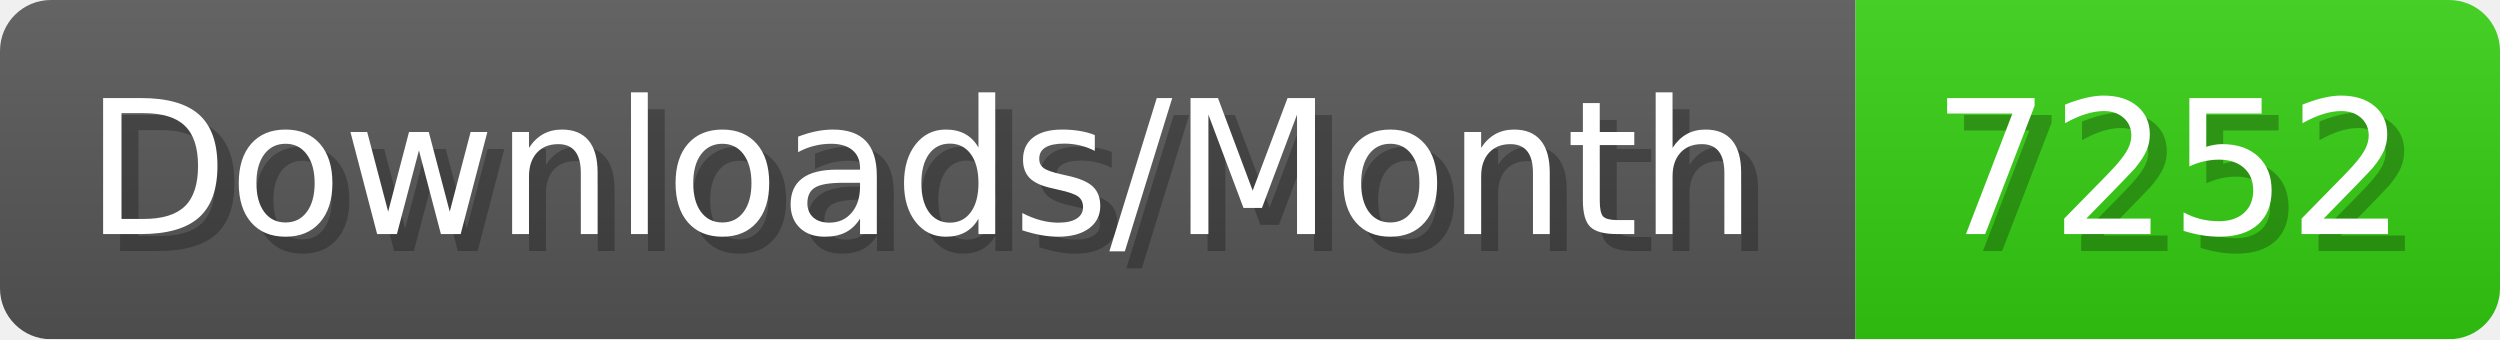
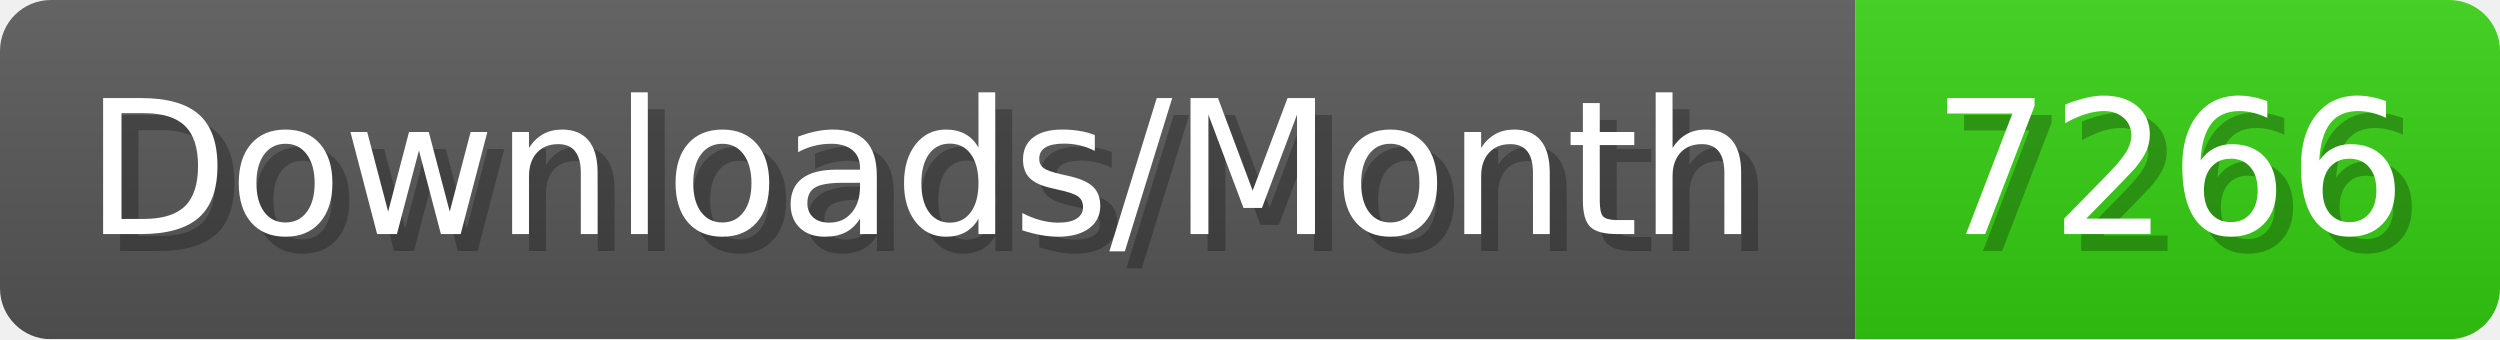
- <svg xmlns="http://www.w3.org/2000/svg" width="147.4" height="20" viewBox="0 0 1474 200" role="img" aria-label="Downloads/Month: 7252">
+ <svg xmlns="http://www.w3.org/2000/svg" width="147.4" height="20" viewBox="0 0 1474 200" role="img" aria-label="Downloads/Month: 7266">
  <linearGradient id="YlXUI" x2="0" y2="100%">
    <stop offset="0" stop-opacity=".1" stop-color="#EEE" />
    <stop offset="1" stop-opacity=".1" />
  </linearGradient>
  <mask id="JHhop">
    <rect width="1474" height="200" rx="30" fill="#FFF" />
  </mask>
  <g mask="url(#JHhop)">
    <rect width="1094" height="200" fill="#555" />
    <rect width="380" height="200" fill="#3C1" x="1094" />
    <rect width="1474" height="200" fill="url(#YlXUI)" />
  </g>
  <g aria-hidden="true" fill="#fff" text-anchor="start" font-family="Verdana,DejaVu Sans,sans-serif" font-size="110">
    <text x="60" y="148" textLength="994" fill="#000" opacity="0.25">Downloads/Month</text>
    <text x="50" y="138" textLength="994">Downloads/Month</text>
-     <text x="1149" y="148" textLength="280" fill="#000" opacity="0.25">7252</text>
-     <text x="1139" y="138" textLength="280">7252</text>
+     <text x="1149" y="148" textLength="280" fill="#000" opacity="0.25">7266</text>
+     <text x="1139" y="138" textLength="280">7266</text>
  </g>
</svg>
